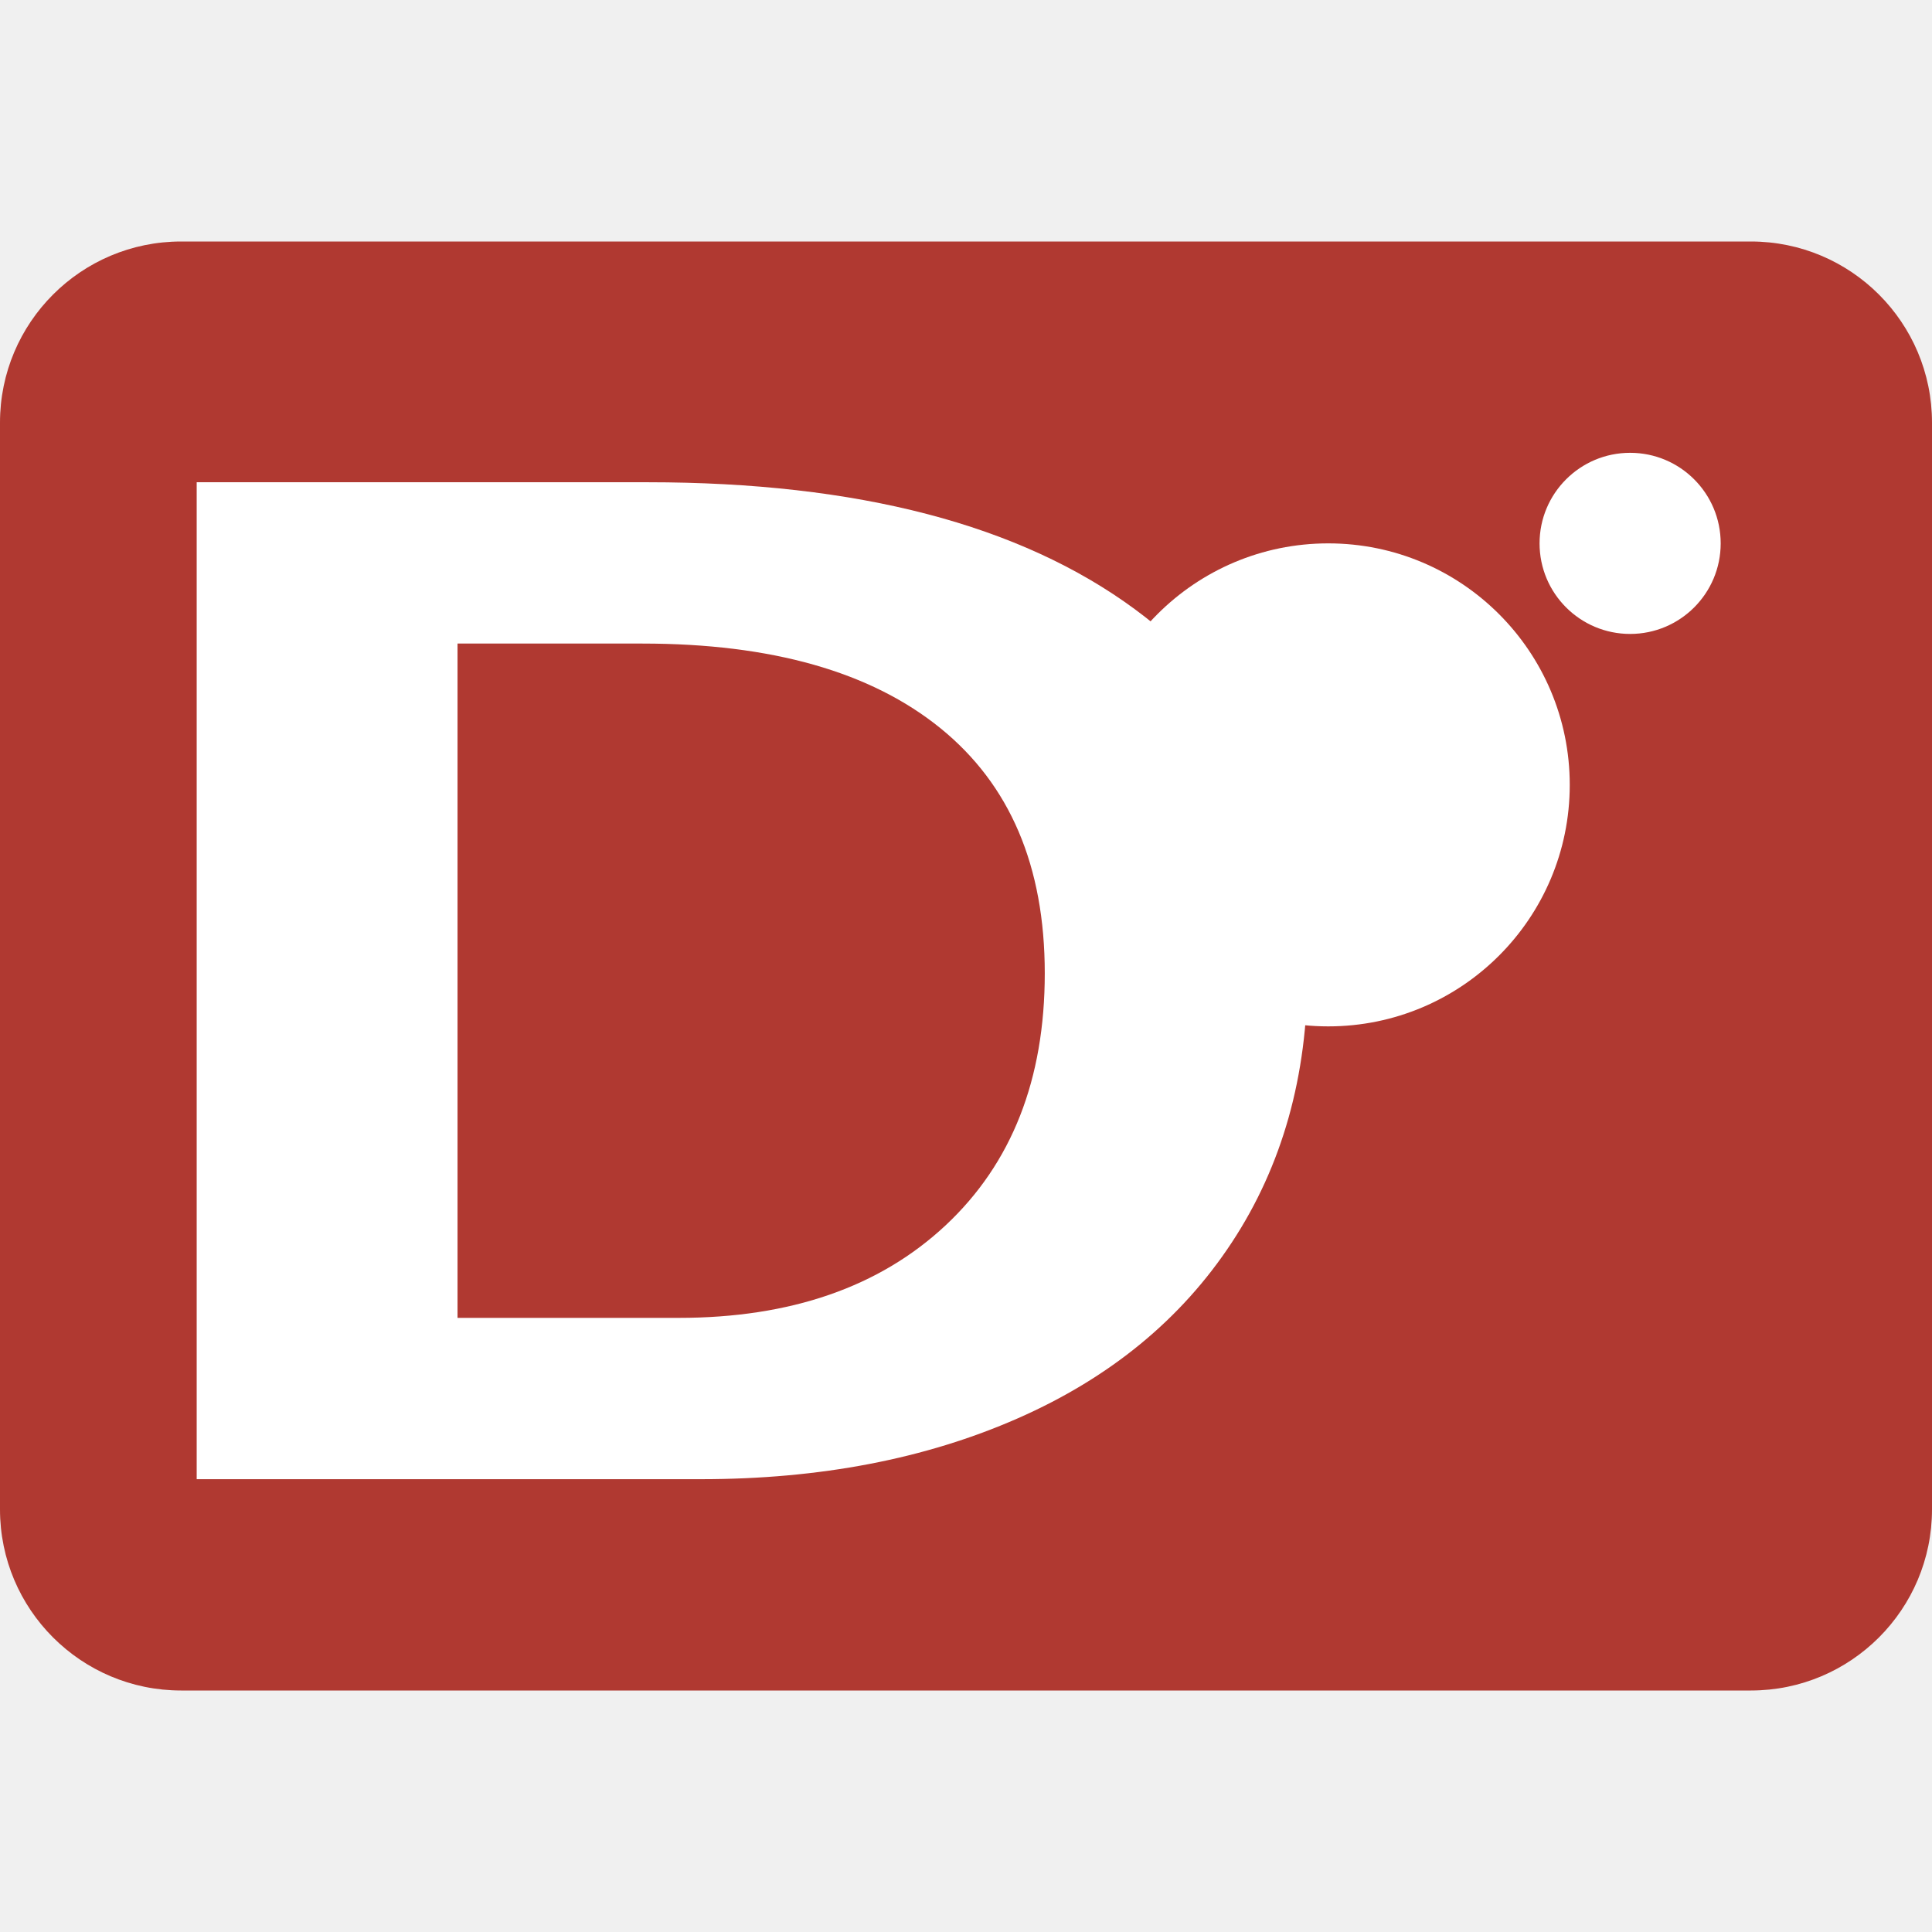
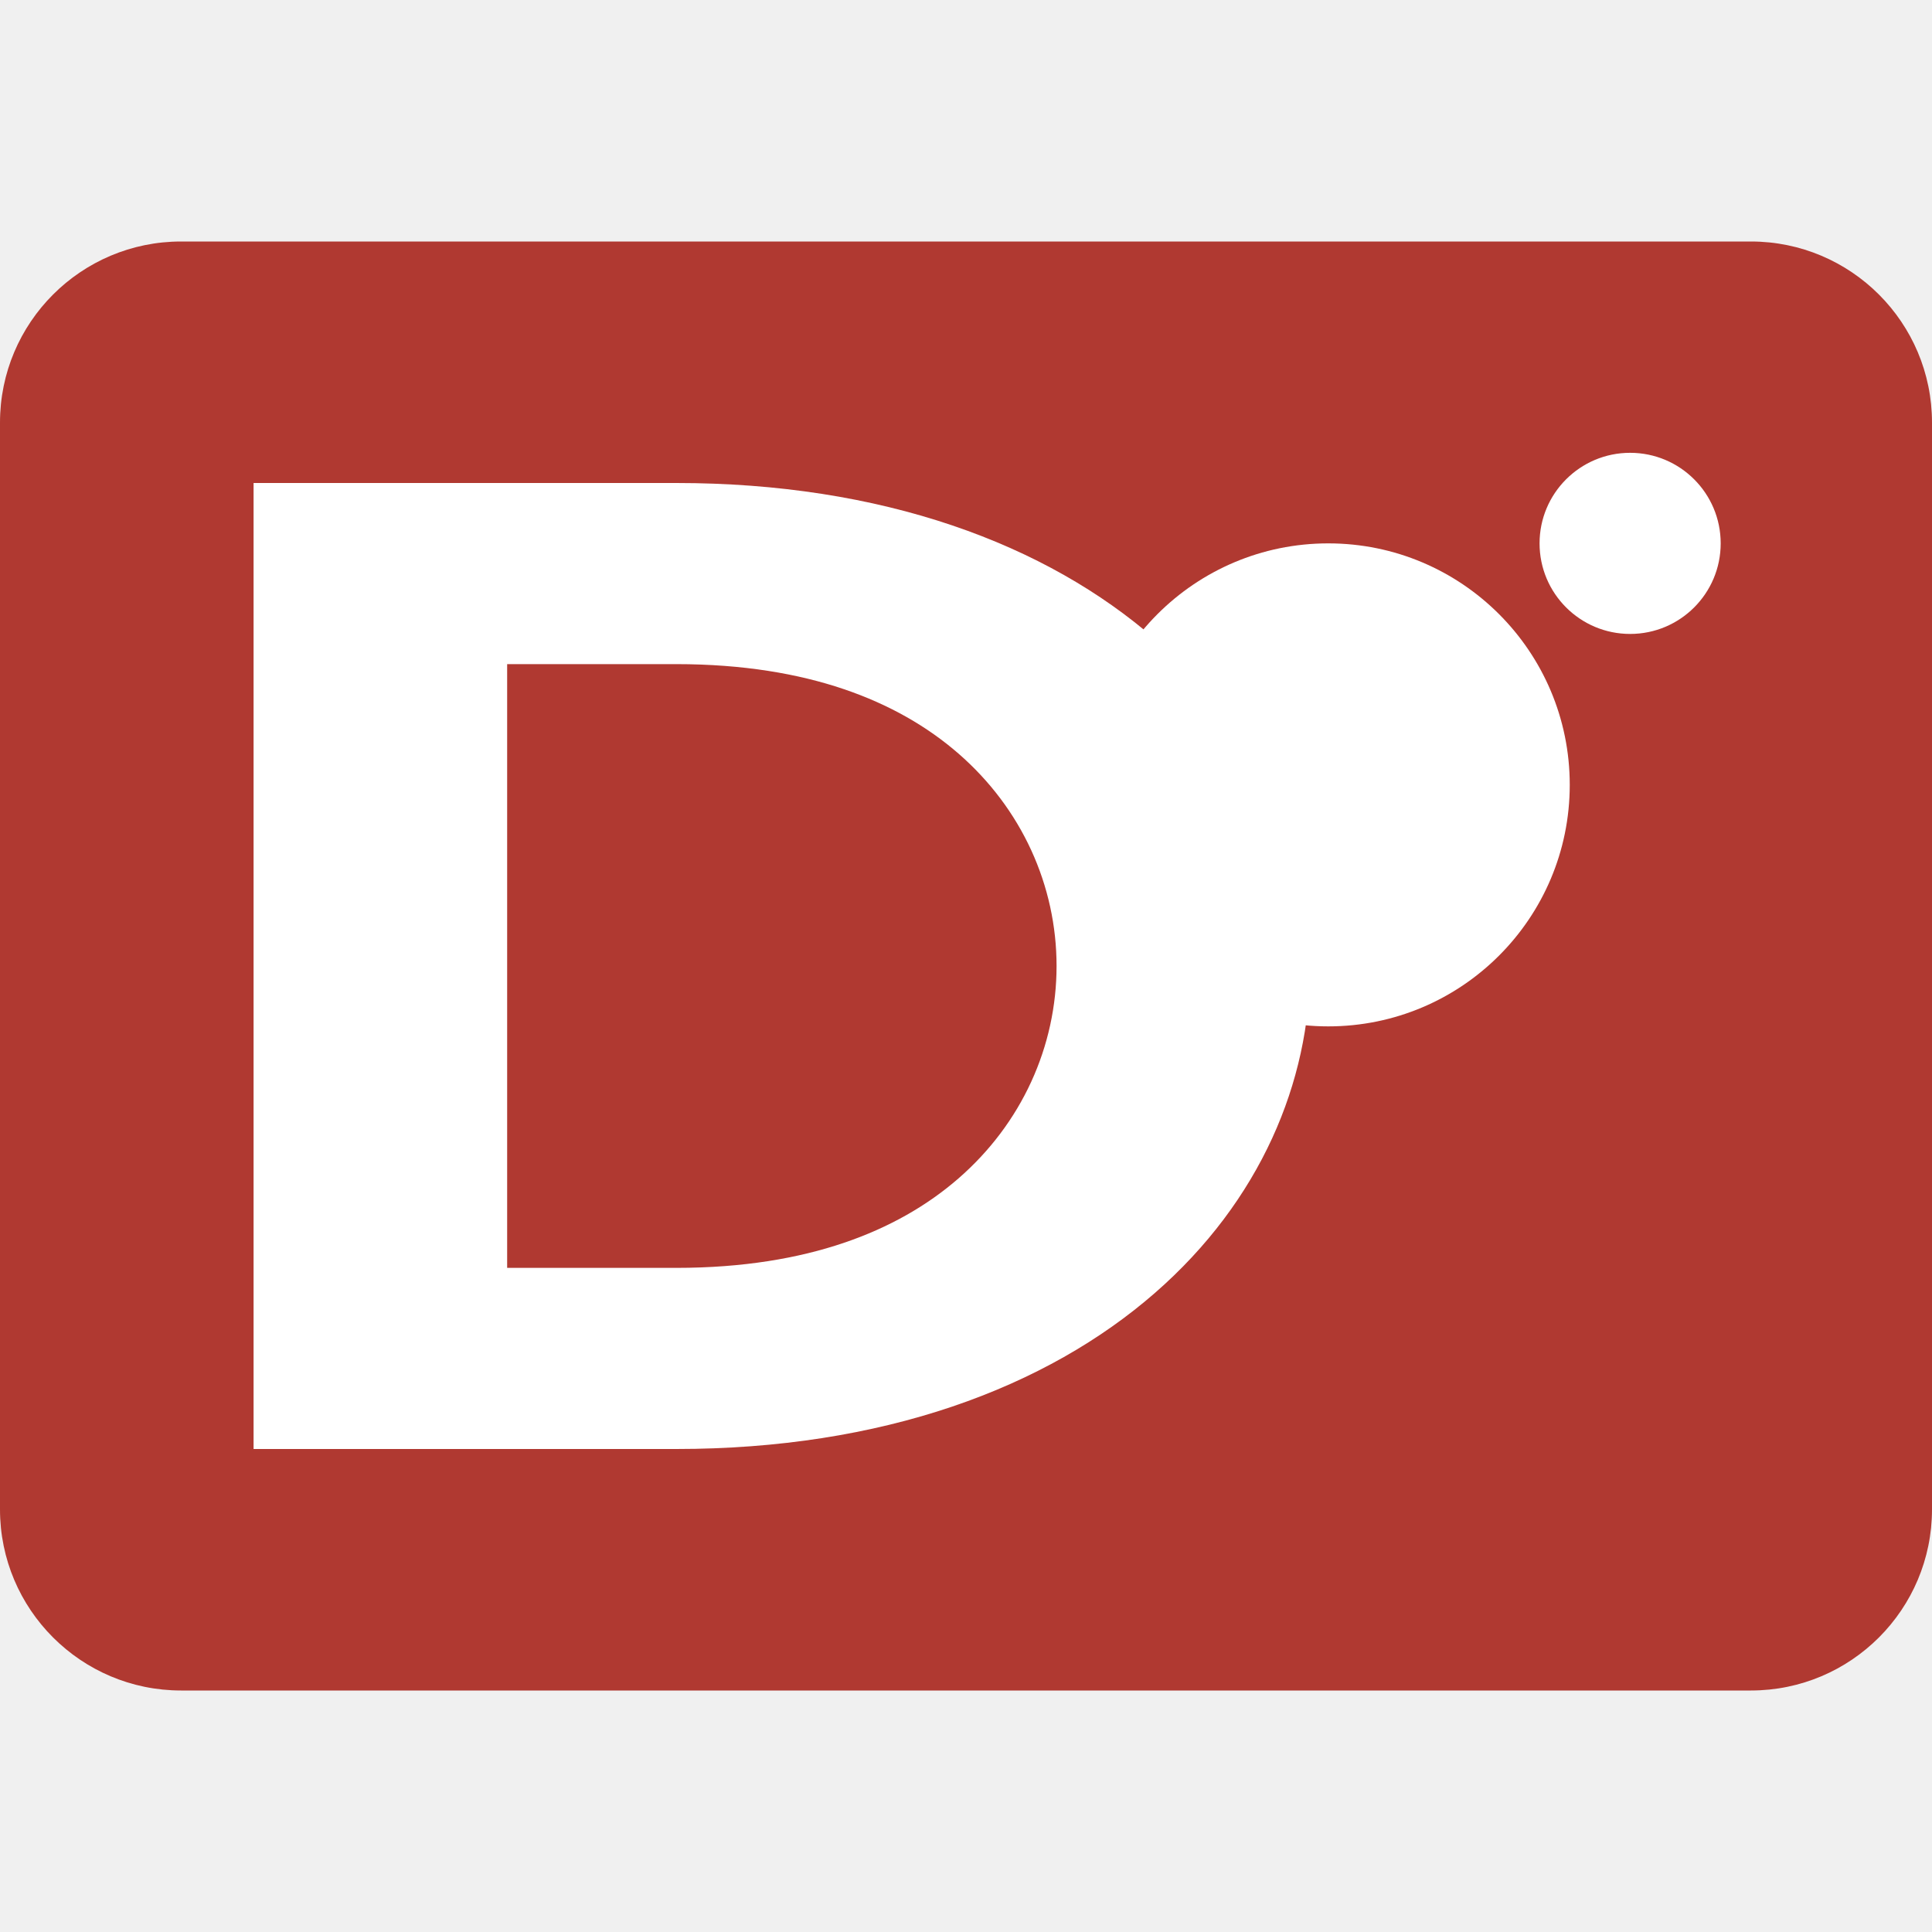
<svg xmlns="http://www.w3.org/2000/svg" version="1.1" width="320" height="320">
  <rect x="0" y="40" width="320" height="240" rx="30" ry="30" fill="#b03931" />
+   <path d="M 45,95 H 80 C 160,95 160,225 80,225 H 45 V 95 Z" fill="none" stroke="#fff" stroke-width="30" transform="scale(1.4, 1)" />
  <g fill="#fff">
-     <text x="10" y="245" font-family="Arial" font-size="240" font-weight="bold" transform="scale(1.25, 1)">D</text>
    <circle cx="220" cy="130" r="40" />
    <circle cx="270" cy="90" r="15" />
  </g>
</svg>
